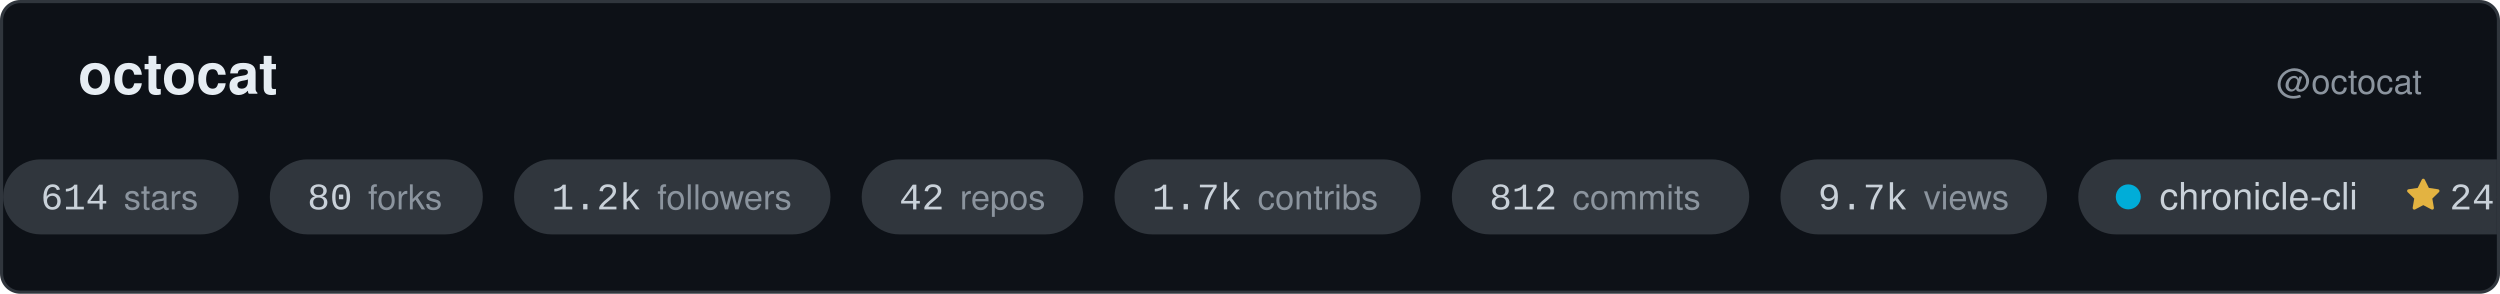
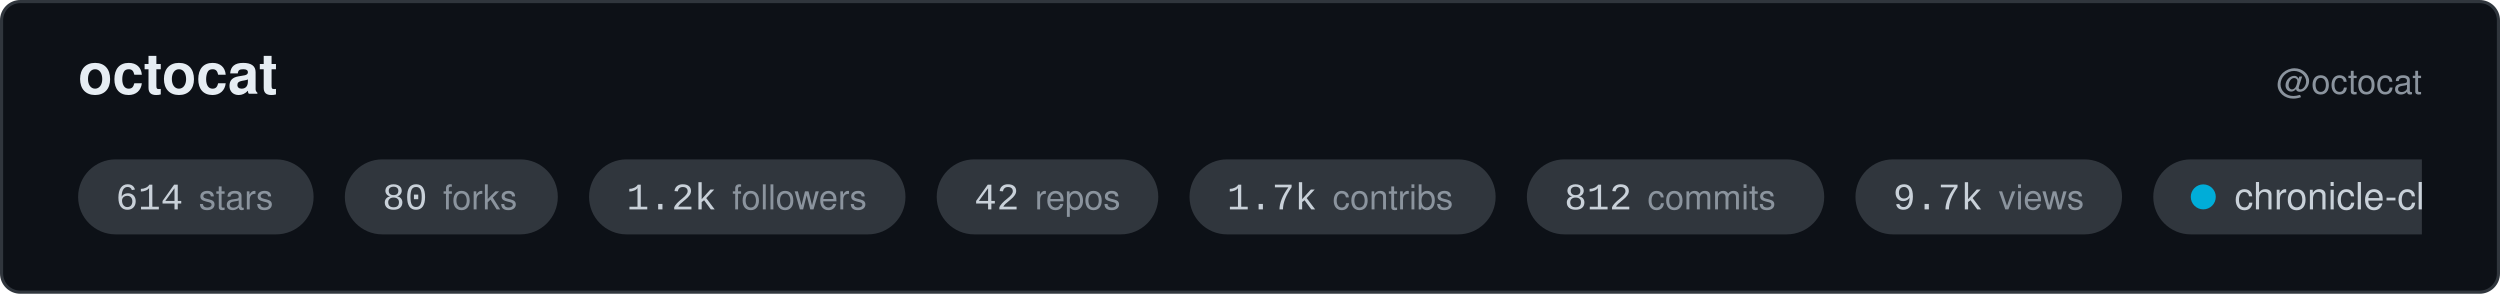
<svg xmlns="http://www.w3.org/2000/svg" width="800" height="94" viewBox="0 0 800 94" role="img" aria-labelledby="ghcTitle ghcDesc">
  <style>
.bg{fill:#0d1117;stroke:#30363d}
.panel{fill:#161b22}
.t,.v,.big{fill:#e6edf3}
.d,.l,.h,.s{fill:#8b949e}
.n,.c{fill:#c9d1d9}
.star,.pill-v{fill:#e3b341}
.on-accent{fill:#0d1117}
.line{stroke:#58a6ff}
.area{fill:#58a6ff}
.axis,.edge{stroke:#30363d}
.track{fill:#30363d}
.ok{fill:#3fb950}
.fg{fill:#e6edf3}
.h0{fill:#151b23}.h1{fill:#033a16}.h2{fill:#196c2e}.h3{fill:#2ea043}.h4{fill:#56d364}
text{font-family:-apple-system,BlinkMacSystemFont,'Segoe UI',Helvetica,Arial,sans-serif}
.mono{font-family:ui-monospace,SFMono-Regular,'SF Mono',Menlo,Consolas,'Liberation Mono',monospace}
.t{font-size:18px;font-weight:600}
.d{font-size:11px}
.v{font-size:16px;font-weight:600}
.big{font-size:24px;font-weight:700}
.l{font-size:11px}
.h{font-size:10px;font-weight:600;letter-spacing:0.08em}
.n{font-size:12px}
.s{font-size:11px}
.c{font-size:12px}
.line{fill:none;stroke-width:2;stroke-linecap:round;stroke-linejoin:round}
.area{fill-opacity:0.14;stroke:none}
.axis{stroke-width:1}
.edge{fill:none;stroke-width:1}
.m0{animation:m0 10.03s linear 1}
@keyframes m0{0%{transform:translateX(0px)}100%{transform:translateX(-1404px)}}
@media (prefers-reduced-motion:reduce){.m0{animation:none}}
</style>
  <rect class="bg" x="0.5" y="0.5" width="799" height="93" rx="6" />
  <text class="t" x="25" y="30" text-anchor="start">octocat</text>
  <text class="s" x="775" y="30" text-anchor="end">@octocat</text>
-   <svg x="1" y="46" width="798" height="34">
+   <svg x="25" y="46" width="750" height="34">
    <g class="m0">
      <rect class="track" x="0" y="5" width="75.35" height="24" rx="12" />
      <text class="c mono" x="12" y="21" text-anchor="start">614</text>
      <text class="s" x="38.6" y="21" text-anchor="start">stars</text>
      <rect class="track" x="85.35" y="5" width="68.15" height="24" rx="12" />
      <text class="c mono" x="97.35" y="21" text-anchor="start">80</text>
      <text class="s" x="116.75" y="21" text-anchor="start">forks</text>
      <rect class="track" x="163.5" y="5" width="101.25" height="24" rx="12" />
      <text class="c mono" x="175.5" y="21" text-anchor="start">1.2k</text>
      <text class="s" x="209.3" y="21" text-anchor="start">followers</text>
      <rect class="track" x="274.75" y="5" width="70.9" height="24" rx="12" />
      <text class="c mono" x="286.75" y="21" text-anchor="start">42</text>
      <text class="s" x="306.15" y="21" text-anchor="start">repos</text>
      <rect class="track" x="355.65" y="5" width="97.95" height="24" rx="12" />
      <text class="c mono" x="367.65" y="21" text-anchor="start">1.7k</text>
      <text class="s" x="401.45" y="21" text-anchor="start">contribs</text>
      <rect class="track" x="463.6" y="5" width="95.15" height="24" rx="12" />
      <text class="c mono" x="475.6" y="21" text-anchor="start">812</text>
      <text class="s" x="502.2" y="21" text-anchor="start">commits</text>
      <rect class="track" x="568.75" y="5" width="85.3" height="24" rx="12" />
      <text class="c mono" x="580.75" y="21" text-anchor="start">9.7k</text>
      <text class="s" x="614.55" y="21" text-anchor="start">views</text>
      <rect class="track" x="664.05" y="5" width="152.4" height="24" rx="12" />
      <circle cx="680.05" cy="17" r="4" fill="#00add8" />
      <text class="n" x="690.05" y="21" text-anchor="start">chronicle-cli</text>
      <path class="star" transform="translate(768.85 11) scale(0.7)" d="M8 .25a.75.75 0 0 1 .673.418l1.882 3.815 4.21.612a.75.75 0 0 1 .416 1.279l-3.046 2.97.719 4.192a.75.75 0 0 1-1.088.791L8 12.347l-3.766 1.98a.75.75 0 0 1-1.088-.79l.72-4.194L.818 6.374a.75.75 0 0 1 .416-1.28l4.21-.611L7.327.668A.75.75 0 0 1 8 .25Z" />
      <text class="c mono" x="782.85" y="21" text-anchor="start">240</text>
      <rect class="track" x="826.45" y="5" width="151.8" height="24" rx="12" />
      <circle cx="842.45" cy="17" r="4" fill="#3178c6" />
      <text class="n" x="852.45" y="21" text-anchor="start">pixel-garden</text>
      <path class="star" transform="translate(930.65 11) scale(0.7)" d="M8 .25a.75.75 0 0 1 .673.418l1.882 3.815 4.21.612a.75.75 0 0 1 .416 1.279l-3.046 2.97.719 4.192a.75.75 0 0 1-1.088.791L8 12.347l-3.766 1.98a.75.75 0 0 1-1.088-.79l.72-4.194L.818 6.374a.75.75 0 0 1 .416-1.28l4.21-.611L7.327.668A.75.75 0 0 1 8 .25Z" />
      <text class="c mono" x="944.65" y="21" text-anchor="start">156</text>
      <rect class="track" x="988.25" y="5" width="135" height="24" rx="12" />
      <circle cx="1004.25" cy="17" r="4" fill="#3572a5" />
      <text class="n" x="1014.25" y="21" text-anchor="start">tide-tables</text>
      <path class="star" transform="translate(1082.85 11) scale(0.7)" d="M8 .25a.75.75 0 0 1 .673.418l1.882 3.815 4.21.612a.75.75 0 0 1 .416 1.279l-3.046 2.97.719 4.192a.75.75 0 0 1-1.088.791L8 12.347l-3.766 1.98a.75.75 0 0 1-1.088-.79l.72-4.194L.818 6.374a.75.75 0 0 1 .416-1.28l4.21-.611L7.327.668A.75.75 0 0 1 8 .25Z" />
      <text class="c mono" x="1096.85" y="21" text-anchor="start">97</text>
      <rect class="track" x="1133.25" y="5" width="135" height="24" rx="12" />
      <circle cx="1149.25" cy="17" r="4" fill="#00add8" />
      <text class="n" x="1159.25" y="21" text-anchor="start">hello-world</text>
      <path class="star" transform="translate(1227.85 11) scale(0.7)" d="M8 .25a.75.75 0 0 1 .673.418l1.882 3.815 4.21.612a.75.75 0 0 1 .416 1.279l-3.046 2.97.719 4.192a.75.75 0 0 1-1.088.791L8 12.347l-3.766 1.98a.75.75 0 0 1-1.088-.79l.72-4.194L.818 6.374a.75.75 0 0 1 .416-1.28l4.21-.611L7.327.668A.75.75 0 0 1 8 .25Z" />
      <text class="c mono" x="1241.85" y="21" text-anchor="start">80</text>
      <rect class="track" x="1278.25" y="5" width="115.2" height="24" rx="12" />
      <circle cx="1294.25" cy="17" r="4" fill="#89e051" />
      <text class="n" x="1304.25" y="21" text-anchor="start">dotfiles</text>
      <path class="star" transform="translate(1353.05 11) scale(0.7)" d="M8 .25a.75.75 0 0 1 .673.418l1.882 3.815 4.21.612a.75.75 0 0 1 .416 1.279l-3.046 2.97.719 4.192a.75.75 0 0 1-1.088.791L8 12.347l-3.766 1.98a.75.75 0 0 1-1.088-.79l.72-4.194L.818 6.374a.75.75 0 0 1 .416-1.28l4.21-.611L7.327.668A.75.75 0 0 1 8 .25Z" />
      <text class="c mono" x="1367.05" y="21" text-anchor="start">41</text>
      <rect class="track" x="1404" y="5" width="75.35" height="24" rx="12" />
      <text class="c mono" x="1416" y="21" text-anchor="start">614</text>
      <text class="s" x="1442.6" y="21" text-anchor="start">stars</text>
      <rect class="track" x="1489.35" y="5" width="68.15" height="24" rx="12" />
      <text class="c mono" x="1501.35" y="21" text-anchor="start">80</text>
      <text class="s" x="1520.75" y="21" text-anchor="start">forks</text>
      <rect class="track" x="1567.5" y="5" width="101.25" height="24" rx="12" />
      <text class="c mono" x="1579.5" y="21" text-anchor="start">1.2k</text>
      <text class="s" x="1613.3" y="21" text-anchor="start">followers</text>
      <rect class="track" x="1678.75" y="5" width="70.9" height="24" rx="12" />
      <text class="c mono" x="1690.75" y="21" text-anchor="start">42</text>
      <text class="s" x="1710.15" y="21" text-anchor="start">repos</text>
      <rect class="track" x="1759.65" y="5" width="97.95" height="24" rx="12" />
      <text class="c mono" x="1771.65" y="21" text-anchor="start">1.7k</text>
      <text class="s" x="1805.45" y="21" text-anchor="start">contribs</text>
      <rect class="track" x="1867.6" y="5" width="95.15" height="24" rx="12" />
      <text class="c mono" x="1879.6" y="21" text-anchor="start">812</text>
      <text class="s" x="1906.2" y="21" text-anchor="start">commits</text>
      <rect class="track" x="1972.75" y="5" width="85.3" height="24" rx="12" />
      <text class="c mono" x="1984.75" y="21" text-anchor="start">9.7k</text>
      <text class="s" x="2018.55" y="21" text-anchor="start">views</text>
      <rect class="track" x="2068.05" y="5" width="152.4" height="24" rx="12" />
      <circle cx="2084.05" cy="17" r="4" fill="#00add8" />
      <text class="n" x="2094.05" y="21" text-anchor="start">chronicle-cli</text>
      <path class="star" transform="translate(2172.85 11) scale(0.7)" d="M8 .25a.75.75 0 0 1 .673.418l1.882 3.815 4.21.612a.75.75 0 0 1 .416 1.279l-3.046 2.97.719 4.192a.75.75 0 0 1-1.088.791L8 12.347l-3.766 1.98a.75.75 0 0 1-1.088-.79l.72-4.194L.818 6.374a.75.75 0 0 1 .416-1.28l4.21-.611L7.327.668A.75.75 0 0 1 8 .25Z" />
      <text class="c mono" x="2186.85" y="21" text-anchor="start">240</text>
      <rect class="track" x="2230.45" y="5" width="151.8" height="24" rx="12" />
      <circle cx="2246.45" cy="17" r="4" fill="#3178c6" />
      <text class="n" x="2256.45" y="21" text-anchor="start">pixel-garden</text>
      <path class="star" transform="translate(2334.65 11) scale(0.7)" d="M8 .25a.75.75 0 0 1 .673.418l1.882 3.815 4.21.612a.75.75 0 0 1 .416 1.279l-3.046 2.97.719 4.192a.75.75 0 0 1-1.088.791L8 12.347l-3.766 1.98a.75.75 0 0 1-1.088-.79l.72-4.194L.818 6.374a.75.75 0 0 1 .416-1.28l4.21-.611L7.327.668A.75.75 0 0 1 8 .25Z" />
      <text class="c mono" x="2348.65" y="21" text-anchor="start">156</text>
      <rect class="track" x="2392.25" y="5" width="135" height="24" rx="12" />
      <circle cx="2408.25" cy="17" r="4" fill="#3572a5" />
      <text class="n" x="2418.25" y="21" text-anchor="start">tide-tables</text>
      <path class="star" transform="translate(2486.85 11) scale(0.7)" d="M8 .25a.75.75 0 0 1 .673.418l1.882 3.815 4.21.612a.75.75 0 0 1 .416 1.279l-3.046 2.97.719 4.192a.75.75 0 0 1-1.088.791L8 12.347l-3.766 1.98a.75.75 0 0 1-1.088-.79l.72-4.194L.818 6.374a.75.75 0 0 1 .416-1.28l4.21-.611L7.327.668A.75.75 0 0 1 8 .25Z" />
      <text class="c mono" x="2500.85" y="21" text-anchor="start">97</text>
      <rect class="track" x="2537.25" y="5" width="135" height="24" rx="12" />
      <circle cx="2553.25" cy="17" r="4" fill="#00add8" />
      <text class="n" x="2563.25" y="21" text-anchor="start">hello-world</text>
      <path class="star" transform="translate(2631.85 11) scale(0.7)" d="M8 .25a.75.75 0 0 1 .673.418l1.882 3.815 4.21.612a.75.75 0 0 1 .416 1.279l-3.046 2.97.719 4.192a.75.75 0 0 1-1.088.791L8 12.347l-3.766 1.98a.75.75 0 0 1-1.088-.79l.72-4.194L.818 6.374a.75.75 0 0 1 .416-1.28l4.21-.611L7.327.668A.75.75 0 0 1 8 .25Z" />
      <text class="c mono" x="2645.85" y="21" text-anchor="start">80</text>
      <rect class="track" x="2682.25" y="5" width="115.2" height="24" rx="12" />
      <circle cx="2698.25" cy="17" r="4" fill="#89e051" />
      <text class="n" x="2708.25" y="21" text-anchor="start">dotfiles</text>
      <path class="star" transform="translate(2757.05 11) scale(0.7)" d="M8 .25a.75.75 0 0 1 .673.418l1.882 3.815 4.21.612a.75.75 0 0 1 .416 1.279l-3.046 2.97.719 4.192a.75.75 0 0 1-1.088.791L8 12.347l-3.766 1.98a.75.75 0 0 1-1.088-.79l.72-4.194L.818 6.374a.75.75 0 0 1 .416-1.28l4.21-.611L7.327.668A.75.75 0 0 1 8 .25Z" />
      <text class="c mono" x="2771.05" y="21" text-anchor="start">41</text>
    </g>
  </svg>
</svg>
